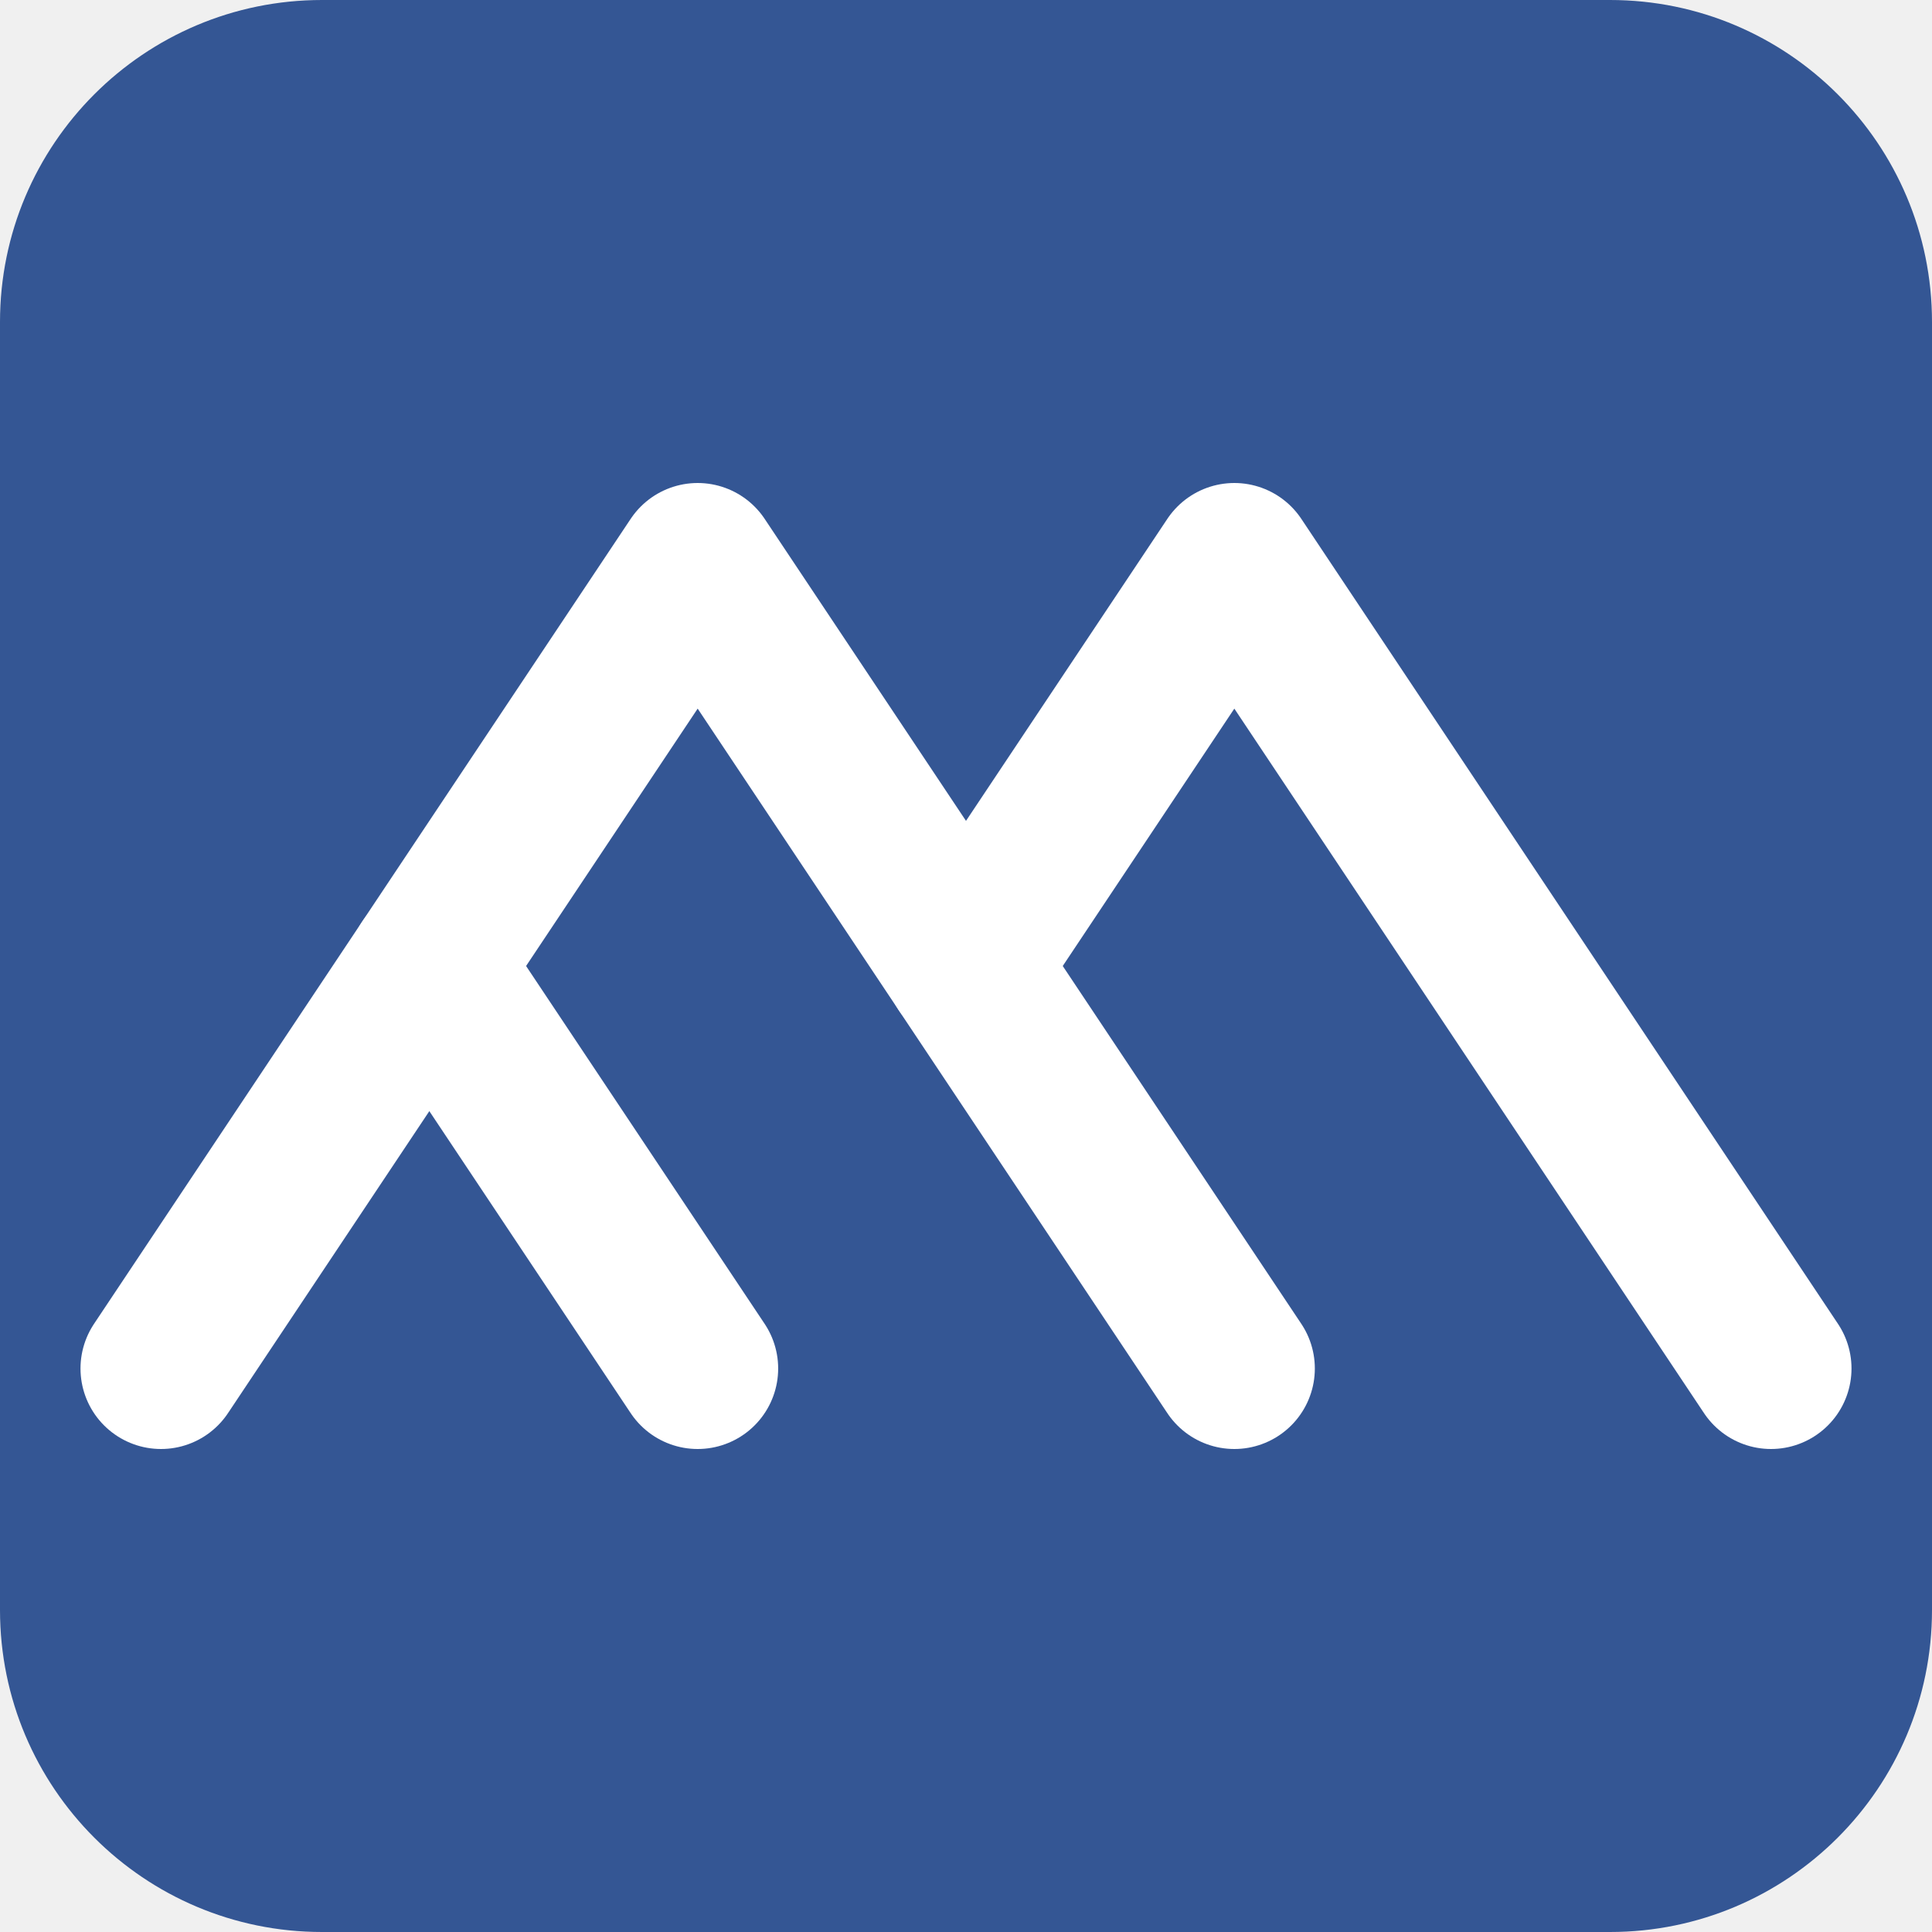
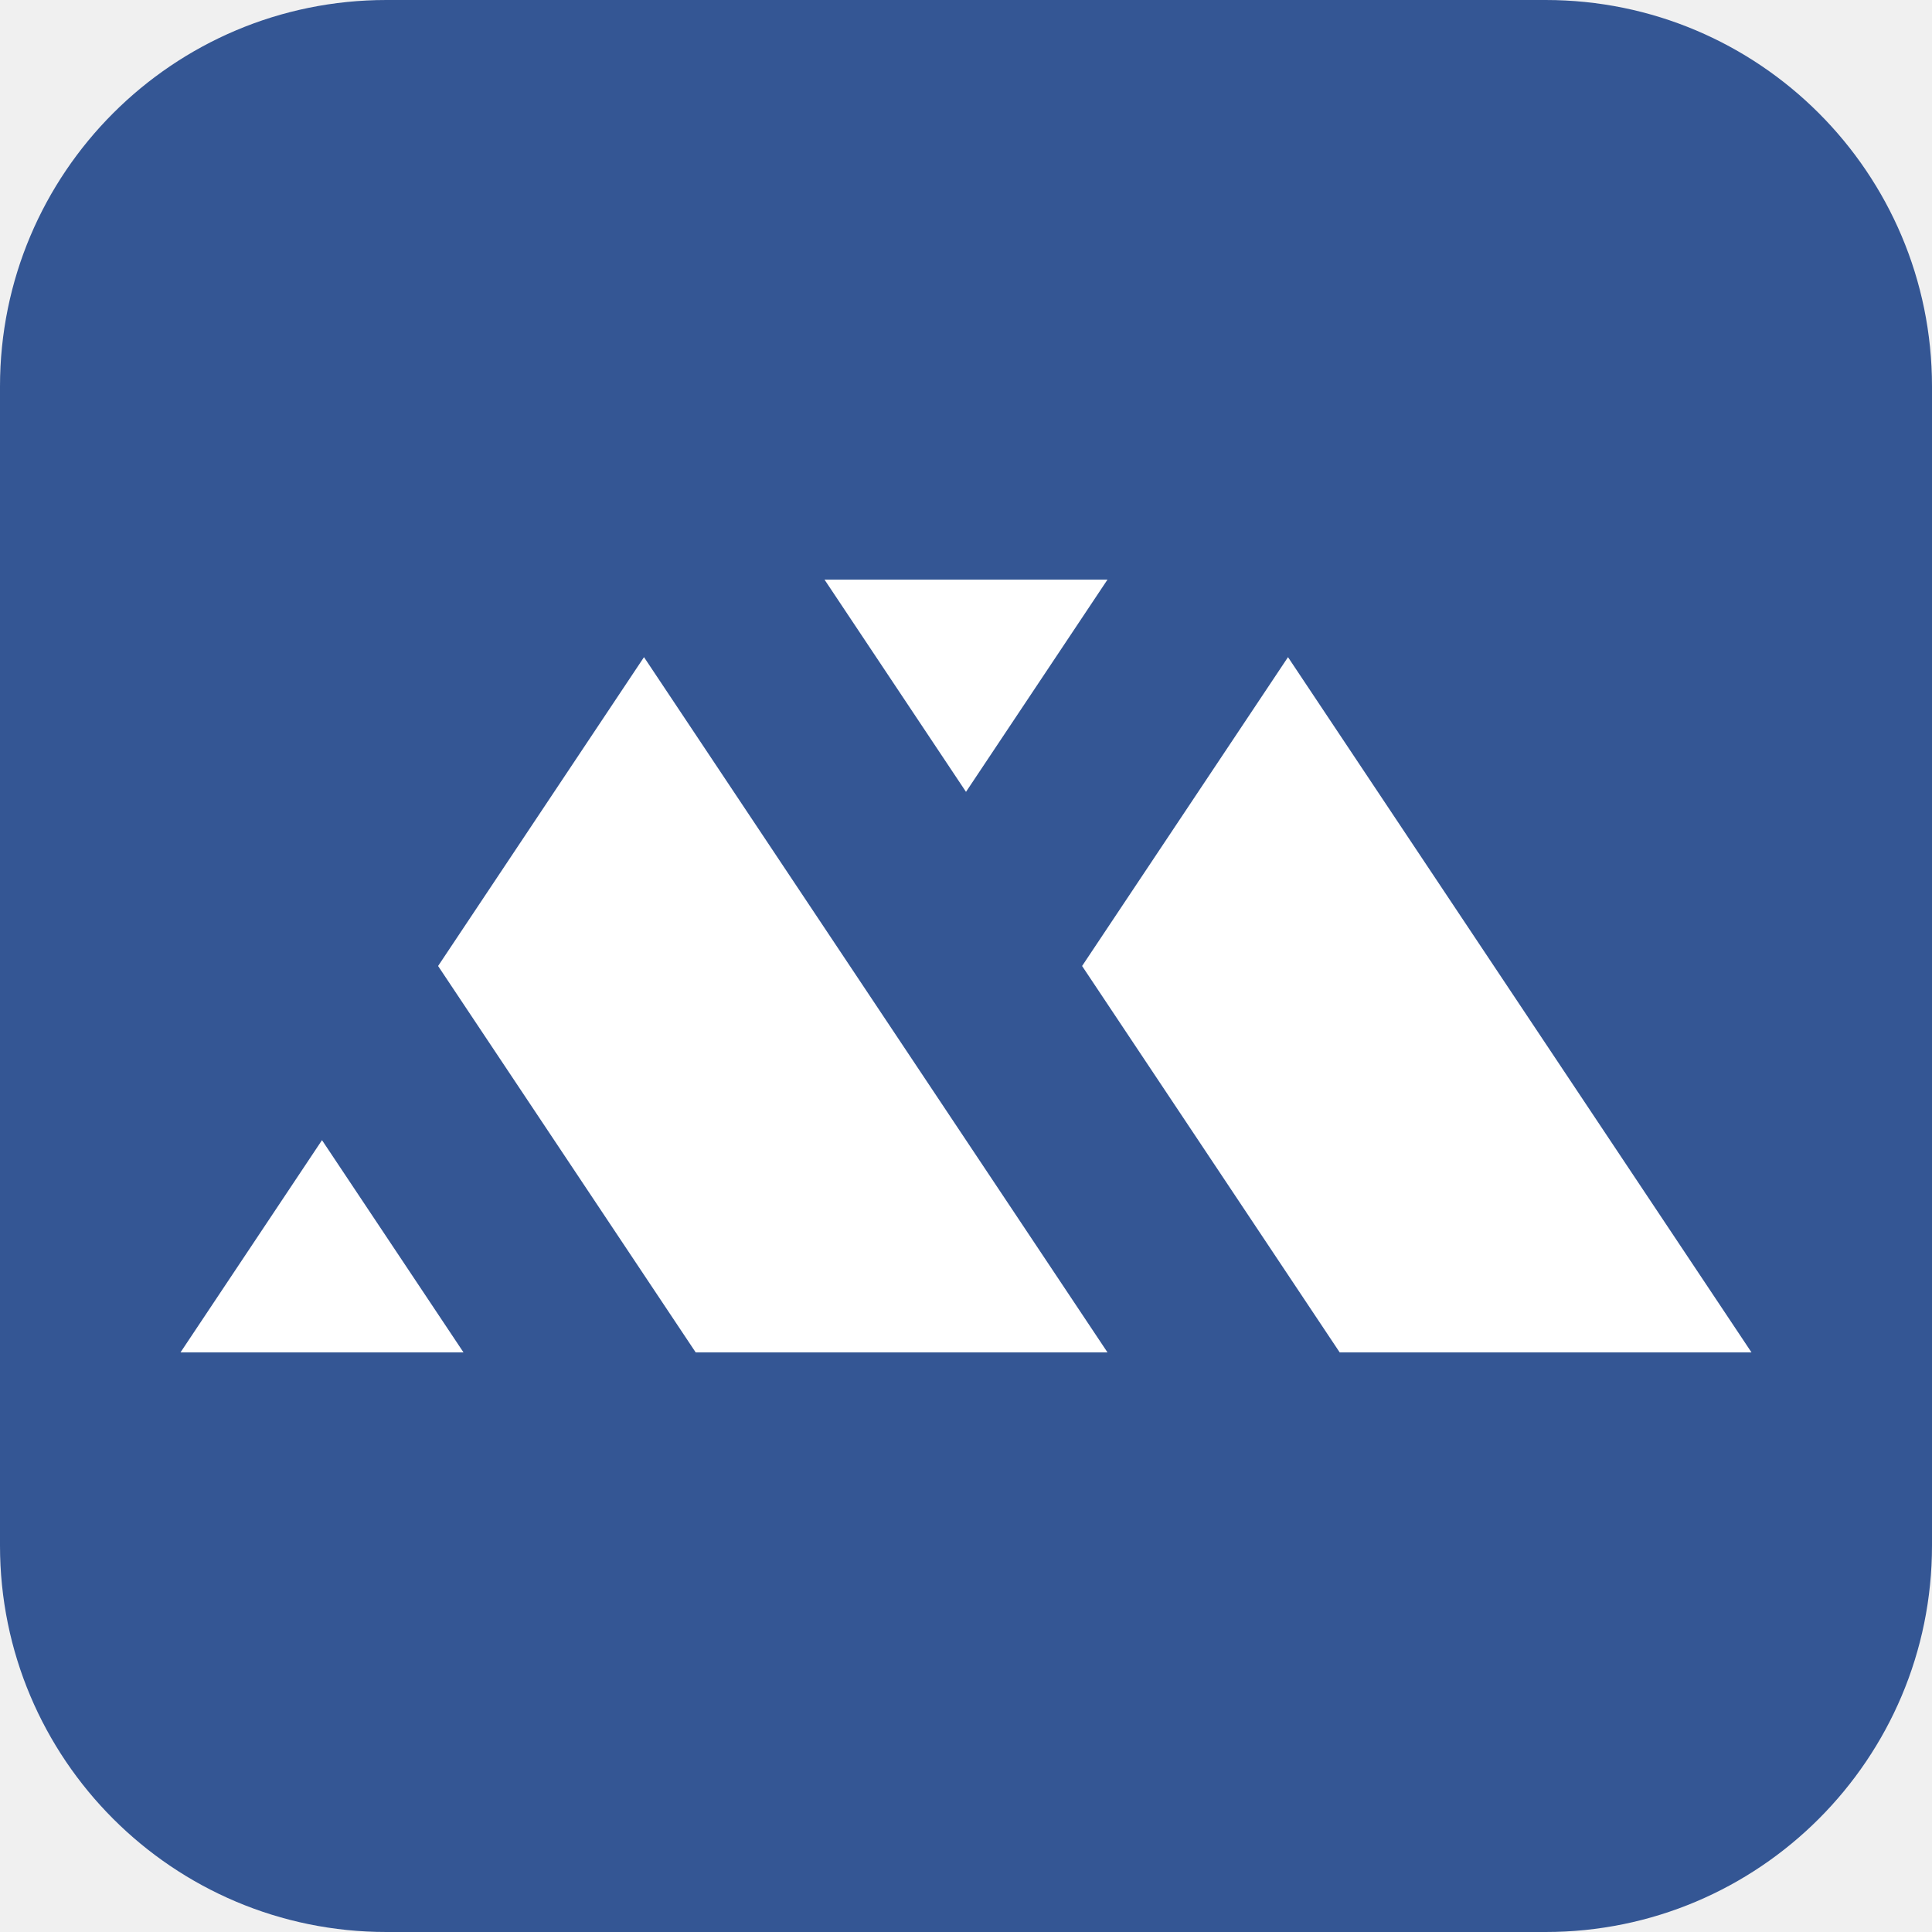
- <svg xmlns="http://www.w3.org/2000/svg" width="576px" height="576px" fill="none" viewBox="0 0 576 576" version="1.1">
-   <g transform="translate(288,288)">
-     <rect fill="#345694" x="-288" y="-288" width="576" height="576" rx="96" />
-     <path d="M -240 120 L -80 -120 L 0 0 L 80 -120 L 240 120" fill="none" stroke-width="48" stroke-linecap="round" stroke-linejoin="round" stroke="#ffffff" />
-     <path d="M -80 120 L -160 0" stroke-linecap="round" fill="none" stroke-width="48" stroke="#ffffff" />
-     <path d="M 80 120 L 0 0" stroke-linecap="round" fill="none" stroke-width="48" stroke="#ffffff" />
+ <svg xmlns="http://www.w3.org/2000/svg" width="480px" height="480px" fill="none" viewBox="0 0 480 480" version="1.1">
+   <g transform="translate(240,240)">
+     <mask id="mask">
+       <path d="M -240 120 L -80 -120 L 0 0 L 80 -120 L 240 120 L -240 120 M -80 -120 L 80 -120 L 0 0 M -80 120 L -160 0 M 80 120 L 0 0" stroke-width="48" stroke="black" fill="white" />
+     </mask>
+     <rect fill="#345694" x="-240" y="-240" width="480" height="480" rx="96" />
+     <path d="M -240 120 L -80 -120 L 0 0 L 80 -120 L 240 120 L -240 120 M -80 -120 L 80 -120 L 0 0 M -80 120 L -160 0 M 80 120 L 0 0" fill="#ffffff" mask="url(#mask)" />
  </g>
</svg>
